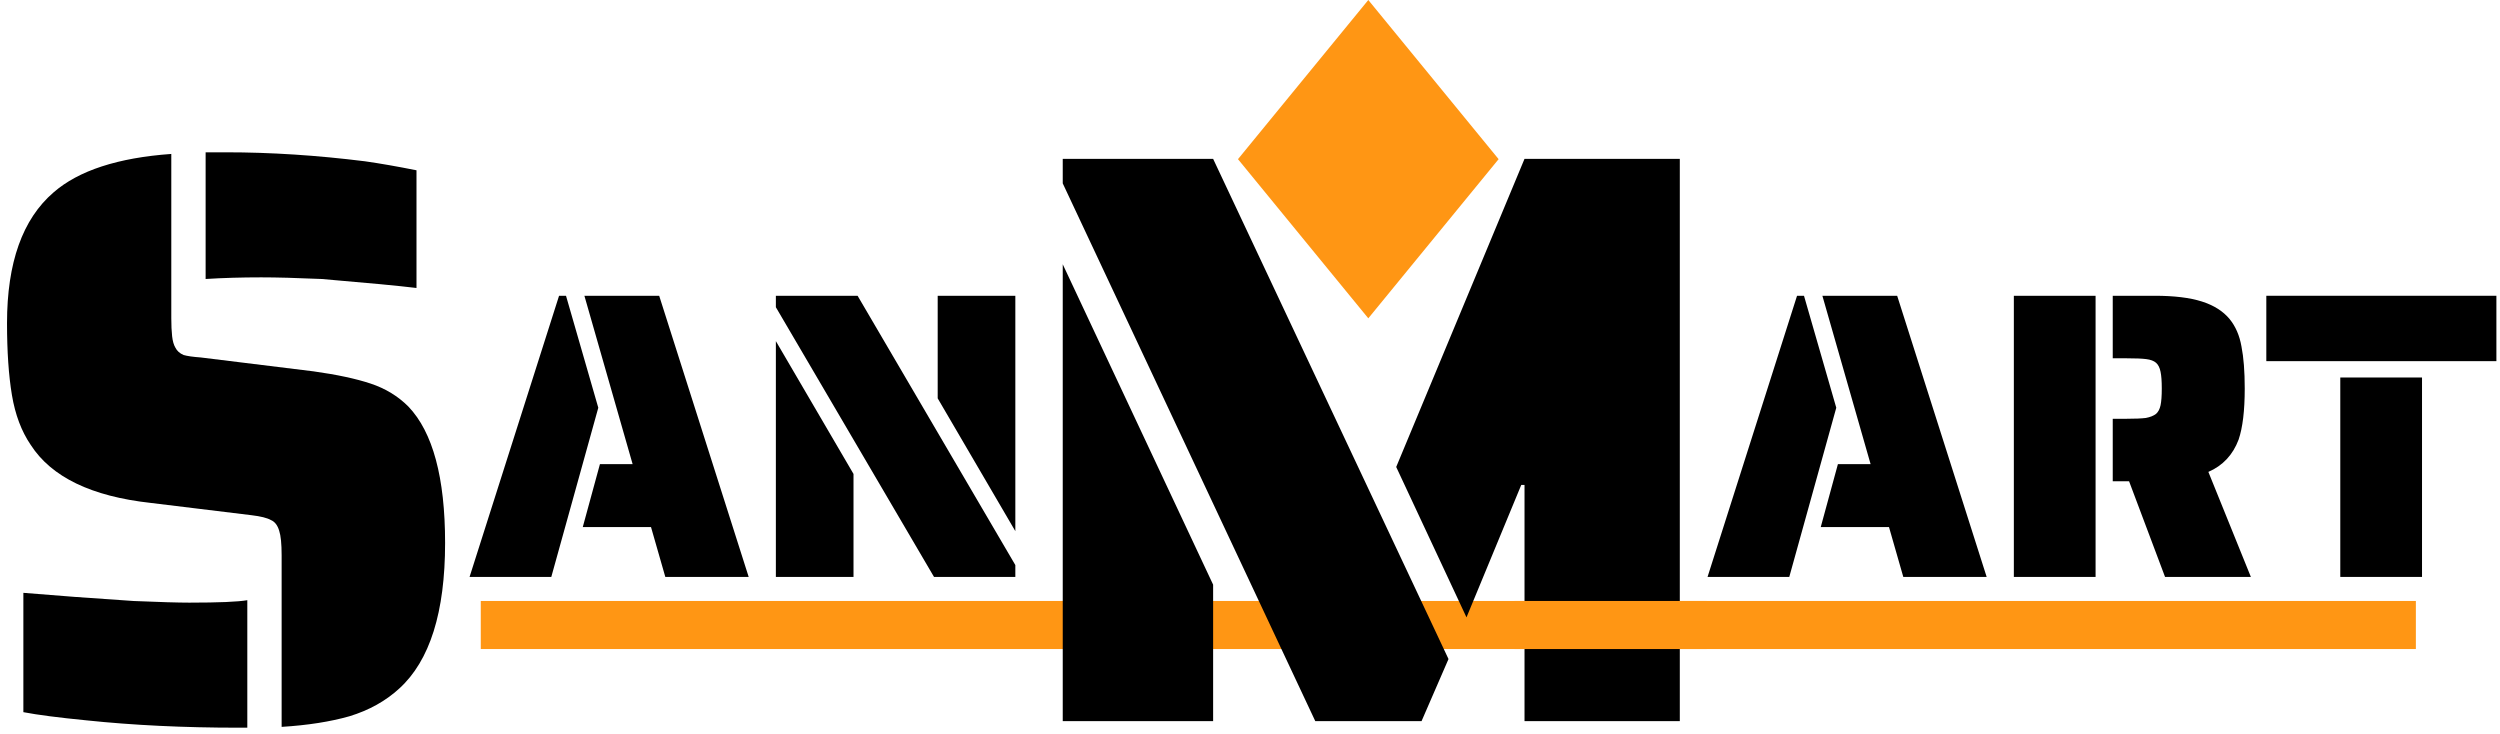
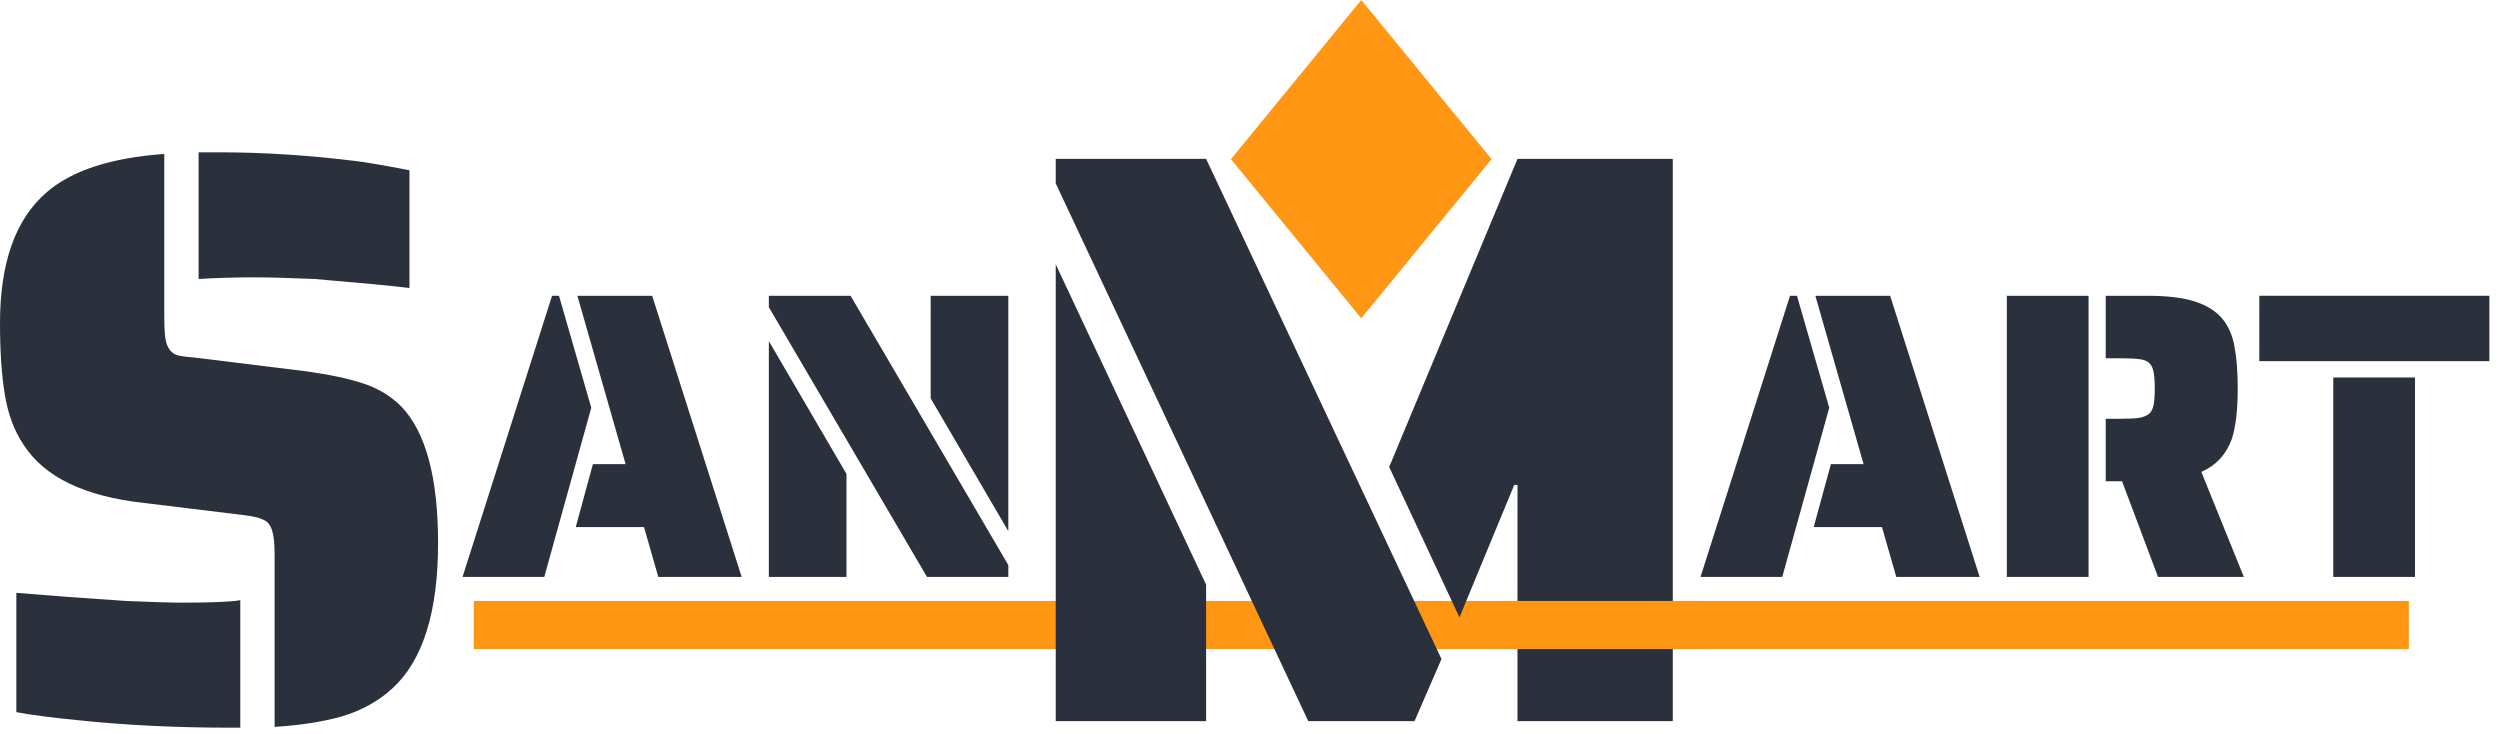
<svg xmlns="http://www.w3.org/2000/svg" width="208" height="61" viewBox="0 0 208 61" fill="none">
-   <path d="M40 50H201V54H40V50Z" fill="#FF9614" />
-   <path d="M103 13.242L113.843 -5.89255e-05L124.685 13.242L113.843 26.484L103 13.242Z" fill="#FF9614" />
-   <path d="M34.652 23.96C33.156 23.779 30.527 23.529 26.764 23.212C24.679 23.121 23.001 23.076 21.732 23.076C20.1 23.076 18.559 23.121 17.108 23.212V12.672H18.808C22.525 12.672 26.379 12.921 30.368 13.42C31.637 13.601 33.065 13.851 34.652 14.168V23.96ZM23.432 46.196C23.432 45.244 23.364 44.564 23.228 44.156C23.092 43.703 22.865 43.408 22.548 43.272C22.231 43.091 21.687 42.955 20.916 42.864L12.552 41.844C7.611 41.3 4.279 39.691 2.556 37.016C1.785 35.883 1.264 34.5 0.992 32.868C0.72 31.236 0.584 29.241 0.584 26.884C0.584 21.852 1.876 18.225 4.46 16.004C6.545 14.191 9.809 13.125 14.252 12.808V26.476C14.252 27.065 14.275 27.564 14.32 27.972C14.365 28.38 14.456 28.697 14.592 28.924C14.728 29.196 14.955 29.4 15.272 29.536C15.589 29.627 16.065 29.695 16.7 29.74L26.084 30.896C28.033 31.168 29.62 31.508 30.844 31.916C32.068 32.324 33.111 32.959 33.972 33.82C36.012 35.951 37.032 39.736 37.032 45.176C37.032 50.933 35.763 54.968 33.224 57.28C32.091 58.323 30.708 59.093 29.076 59.592C27.489 60.045 25.608 60.34 23.432 60.476V46.196ZM19.828 60.544C15.295 60.544 11.079 60.34 7.18 59.932C4.868 59.705 3.123 59.479 1.944 59.252V49.324C4.619 49.551 7.679 49.777 11.124 50.004C13.3 50.095 14.841 50.14 15.748 50.14C18.196 50.14 19.805 50.072 20.576 49.936V60.544H19.828Z" fill="black" />
-   <path d="M46.514 24.608H47.092L49.778 33.924L45.868 48H39.068L46.514 24.608ZM54.164 43.852H48.486L49.914 38.616H52.634L48.622 24.608H54.844L62.29 48H55.354L54.164 43.852Z" fill="black" />
-   <path d="M64.552 25.56V24.608H71.352L84.476 47.014V48H77.71L64.552 25.56ZM78.016 33.142V24.608H84.476V44.192L78.016 33.142ZM64.552 28.382L71.012 39.432V48H64.552V28.382Z" fill="black" />
-   <path d="M88.42 15.256V13.216H100.932L120.516 54.832L118.272 60H109.432L88.42 15.256ZM126.84 40.348H126.568L122.012 51.364L116.164 38.852L126.84 13.216H139.76V60H126.84V40.348ZM88.42 21.988L100.932 48.644V60H88.42V21.988Z" fill="black" />
-   <path d="M126 50H142V54H126V50Z" fill="#FF9614" />
-   <path d="M149.514 24.608H150.092L152.778 33.924L148.868 48H142.068L149.514 24.608ZM157.164 43.852H151.486L152.914 38.616H155.634L151.622 24.608H157.844L165.29 48H158.354L157.164 43.852Z" fill="black" />
-   <path d="M167.552 24.608H174.352V48H167.552V24.608ZM177.14 40.044H175.78V34.842H176.936C177.638 34.842 178.171 34.819 178.534 34.774C178.896 34.706 179.18 34.593 179.384 34.434C179.565 34.275 179.69 34.037 179.758 33.72C179.826 33.403 179.86 32.938 179.86 32.326C179.86 31.714 179.826 31.249 179.758 30.932C179.69 30.592 179.565 30.343 179.384 30.184C179.202 30.025 178.93 29.923 178.568 29.878C178.228 29.833 177.684 29.81 176.936 29.81H175.78V24.608H179.282C180.891 24.608 182.194 24.767 183.192 25.084C184.189 25.401 184.96 25.889 185.504 26.546C186.002 27.158 186.331 27.917 186.49 28.824C186.671 29.731 186.762 30.898 186.762 32.326C186.762 34.162 186.592 35.579 186.252 36.576C185.776 37.845 184.937 38.741 183.736 39.262L187.272 48H180.132L177.14 40.044Z" fill="black" />
-   <path d="M188.558 24.608H207.7V30.048H188.558V24.608ZM194.712 31.408H201.512V48H194.712V31.408Z" fill="black" />
+   <path d="M39.416 50H200.416V54H39.416V50Z" fill="#FF9614" />
+   <path d="M102.416 13.242L113.259 2.10963e-06L124.101 13.242L113.259 26.484L102.416 13.242Z" fill="#FF9614" />
+   <path d="M34.068 23.96C32.572 23.779 29.943 23.529 26.18 23.212C24.095 23.121 22.417 23.076 21.148 23.076C19.516 23.076 17.975 23.121 16.524 23.212V12.672H18.224C21.941 12.672 25.795 12.921 29.784 13.42C31.053 13.601 32.481 13.851 34.068 14.168V23.96ZM22.848 46.196C22.848 45.244 22.78 44.564 22.644 44.156C22.508 43.703 22.281 43.408 21.964 43.272C21.647 43.091 21.103 42.955 20.332 42.864L11.968 41.844C7.027 41.3 3.695 39.691 1.972 37.016C1.201 35.883 0.68 34.5 0.408 32.868C0.136 31.236 0 29.241 0 26.884C0 21.852 1.292 18.225 3.876 16.004C5.961 14.191 9.225 13.125 13.668 12.808V26.476C13.668 27.065 13.691 27.564 13.736 27.972C13.781 28.38 13.872 28.697 14.008 28.924C14.144 29.196 14.371 29.4 14.688 29.536C15.005 29.627 15.481 29.695 16.116 29.74L25.5 30.896C27.449 31.168 29.036 31.508 30.26 31.916C31.484 32.324 32.527 32.959 33.388 33.82C35.428 35.951 36.448 39.736 36.448 45.176C36.448 50.933 35.179 54.968 32.64 57.28C31.507 58.323 30.124 59.093 28.492 59.592C26.905 60.045 25.024 60.34 22.848 60.476V46.196ZM19.244 60.544C14.711 60.544 10.495 60.34 6.596 59.932C4.284 59.705 2.539 59.479 1.36 59.252V49.324C4.035 49.551 7.095 49.777 10.54 50.004C12.716 50.095 14.257 50.14 15.164 50.14C17.612 50.14 19.221 50.072 19.992 49.936V60.544H19.244Z" fill="#2A313D" />
+   <path d="M45.93 24.608H46.508L49.194 33.924L45.284 48H38.484L45.93 24.608ZM53.58 43.852H47.902L49.33 38.616H52.05L48.038 24.608H54.26L61.706 48H54.77L53.58 43.852Z" fill="#2A313D" />
+   <path d="M63.968 25.56V24.608H70.768L83.892 47.014V48H77.126L63.968 25.56ZM77.432 33.142V24.608H83.892V44.192L77.432 33.142ZM63.968 28.382L70.428 39.432V48H63.968V28.382Z" fill="#2A313D" />
+   <path d="M87.836 15.256V13.216H100.348L119.932 54.832L117.688 60H108.848L87.836 15.256ZM126.256 40.348H125.984L121.428 51.364L115.58 38.852L126.256 13.216H139.176V60H126.256V40.348ZM87.836 21.988L100.348 48.644V60H87.836V21.988Z" fill="#2A313D" />
+   <path d="M125.416 50H141.416V54H125.416V50Z" fill="#FF9614" />
+   <path d="M148.93 24.608H149.508L152.194 33.924L148.284 48H141.484L148.93 24.608ZM156.58 43.852H150.902L152.33 38.616H155.05L151.038 24.608H157.26L164.706 48H157.77L156.58 43.852Z" fill="#2A313D" />
+   <path d="M166.968 24.608H173.768V48H166.968V24.608ZM176.556 40.044H175.196V34.842H176.352C177.054 34.842 177.587 34.819 177.95 34.774C178.312 34.706 178.596 34.593 178.8 34.434C178.981 34.275 179.106 34.037 179.174 33.72C179.242 33.403 179.276 32.938 179.276 32.326C179.276 31.714 179.242 31.249 179.174 30.932C179.106 30.592 178.981 30.343 178.8 30.184C178.618 30.025 178.346 29.923 177.984 29.878C177.644 29.833 177.1 29.81 176.352 29.81H175.196V24.608H178.698C180.307 24.608 181.61 24.767 182.608 25.084C183.605 25.401 184.376 25.889 184.92 26.546C185.418 27.158 185.747 27.917 185.906 28.824C186.087 29.731 186.178 30.898 186.178 32.326C186.178 34.162 186.008 35.579 185.668 36.576C185.192 37.845 184.353 38.741 183.152 39.262L186.688 48H179.548L176.556 40.044Z" fill="#2A313D" />
+   <path d="M187.974 24.608H207.116V30.048H187.974V24.608ZM194.128 31.408H200.928V48H194.128V31.408Z" fill="#2A313D" />
</svg>
